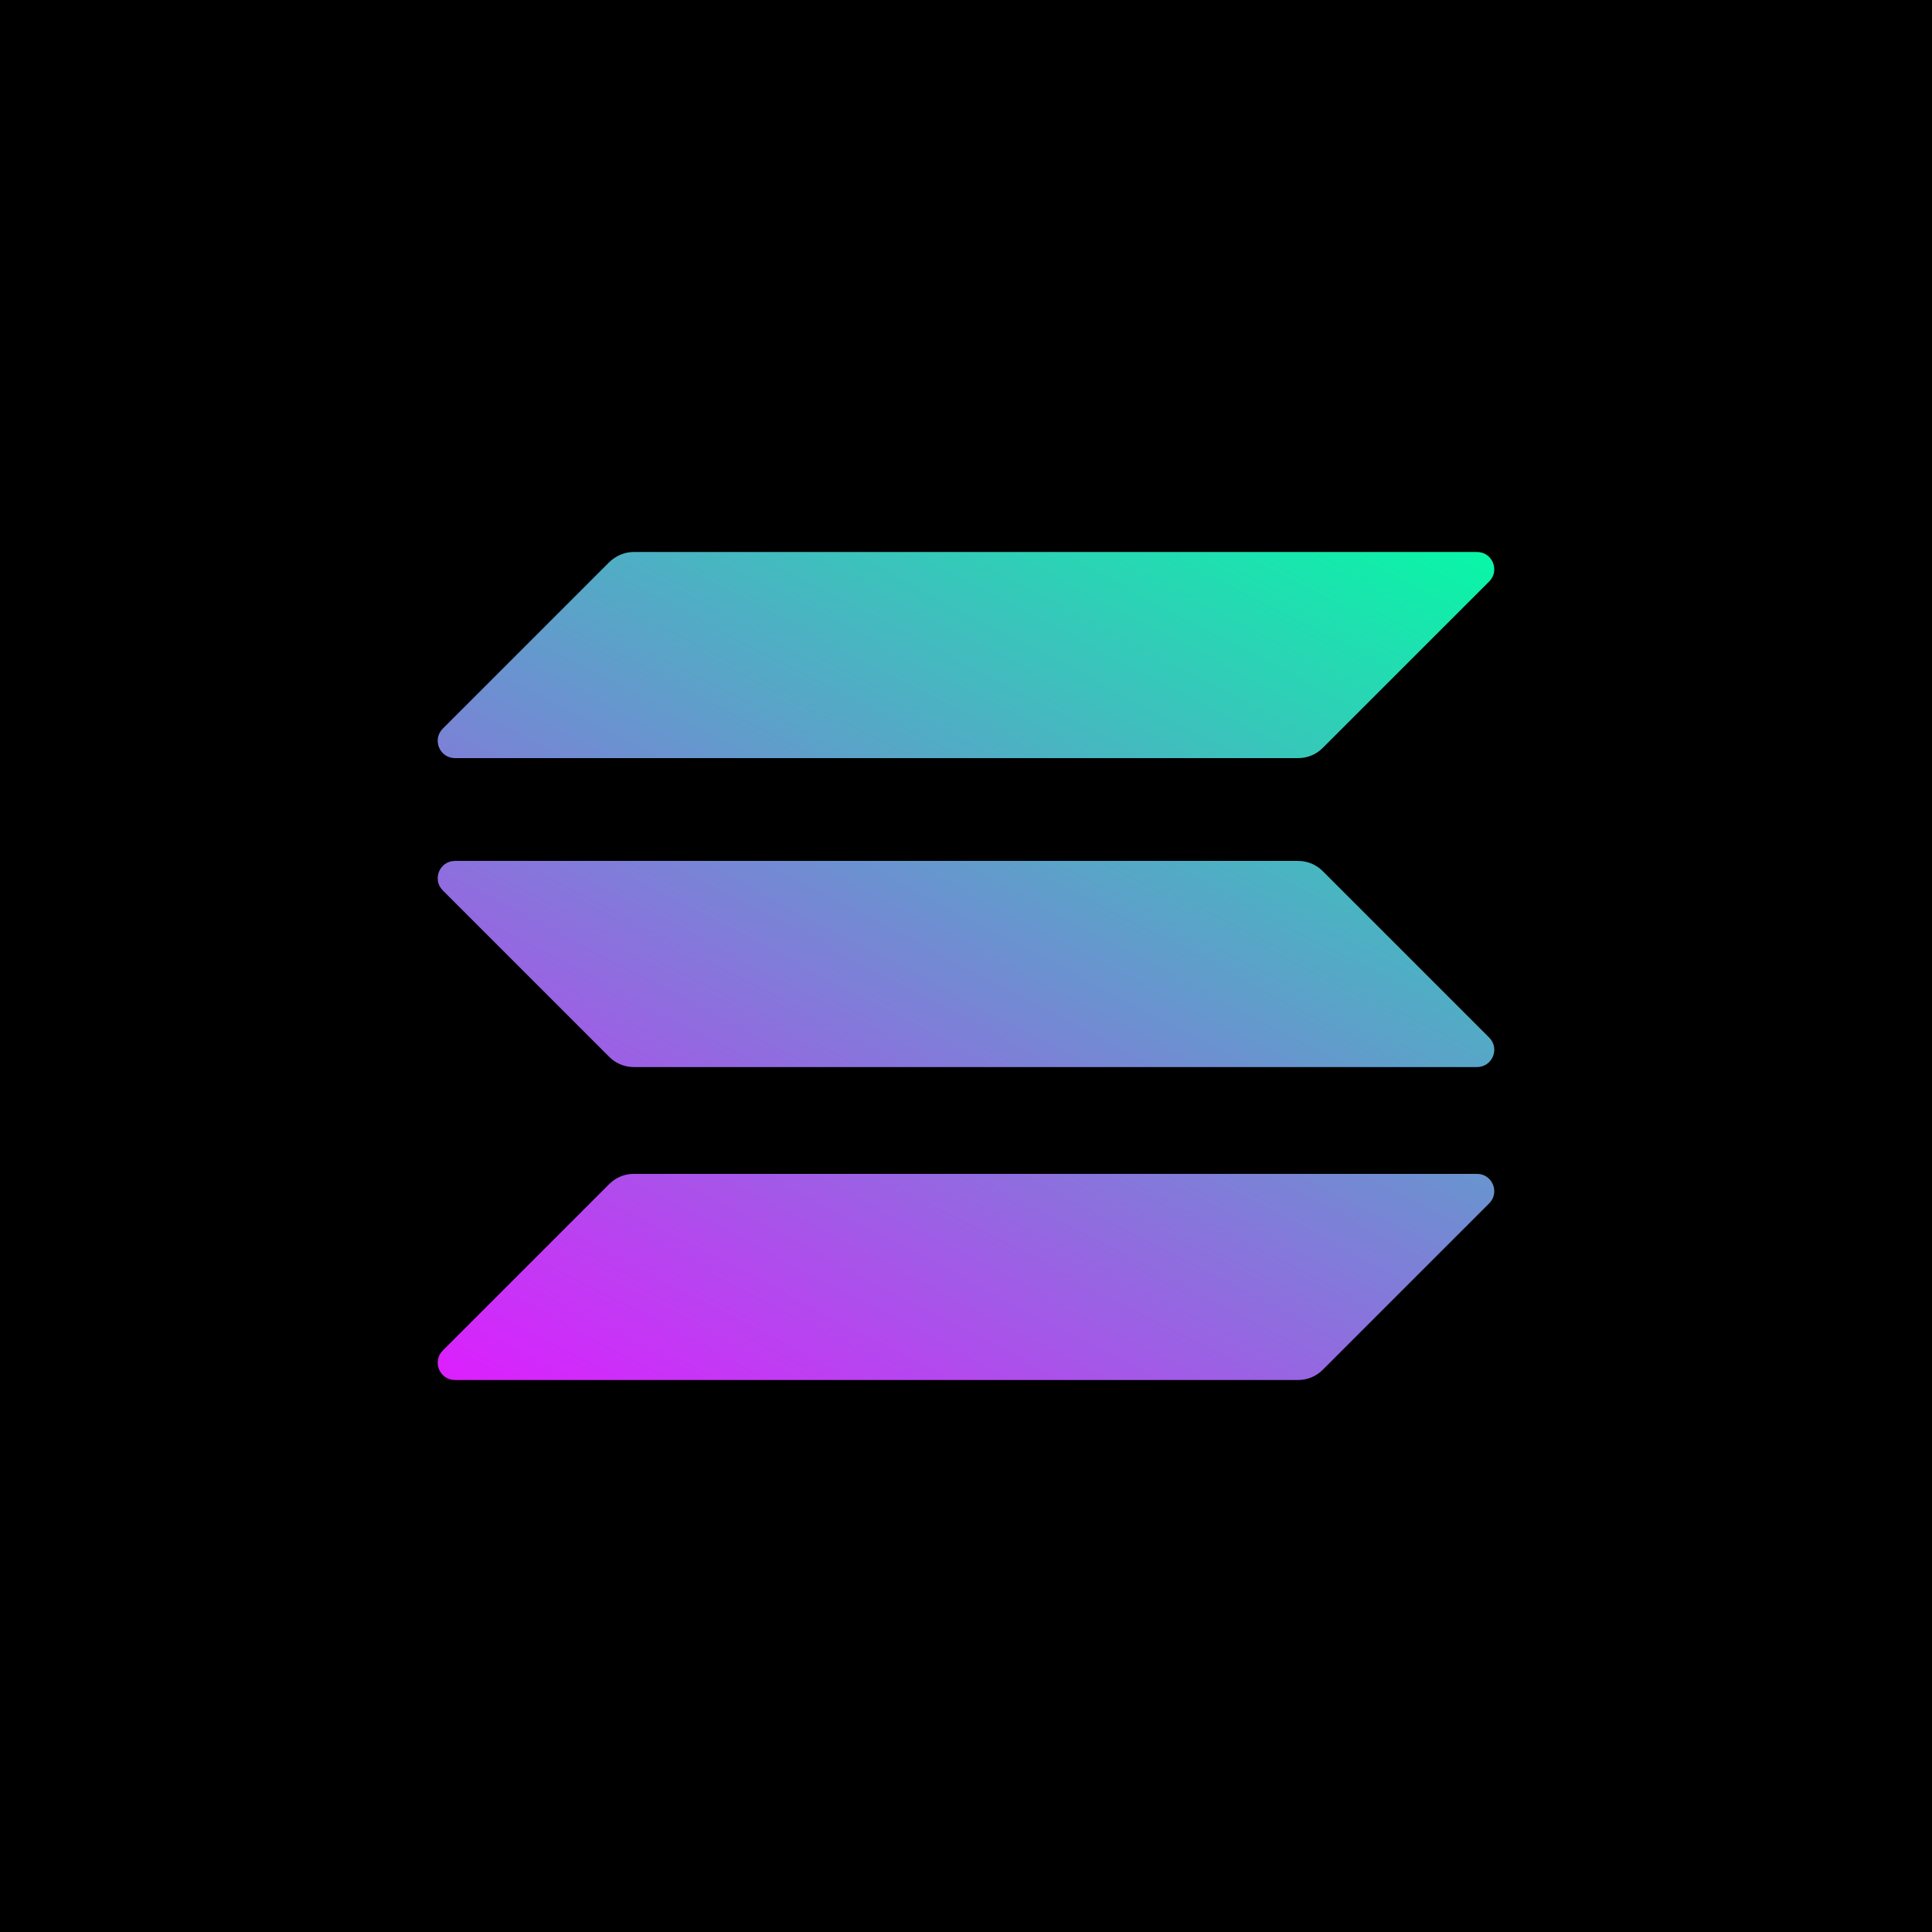
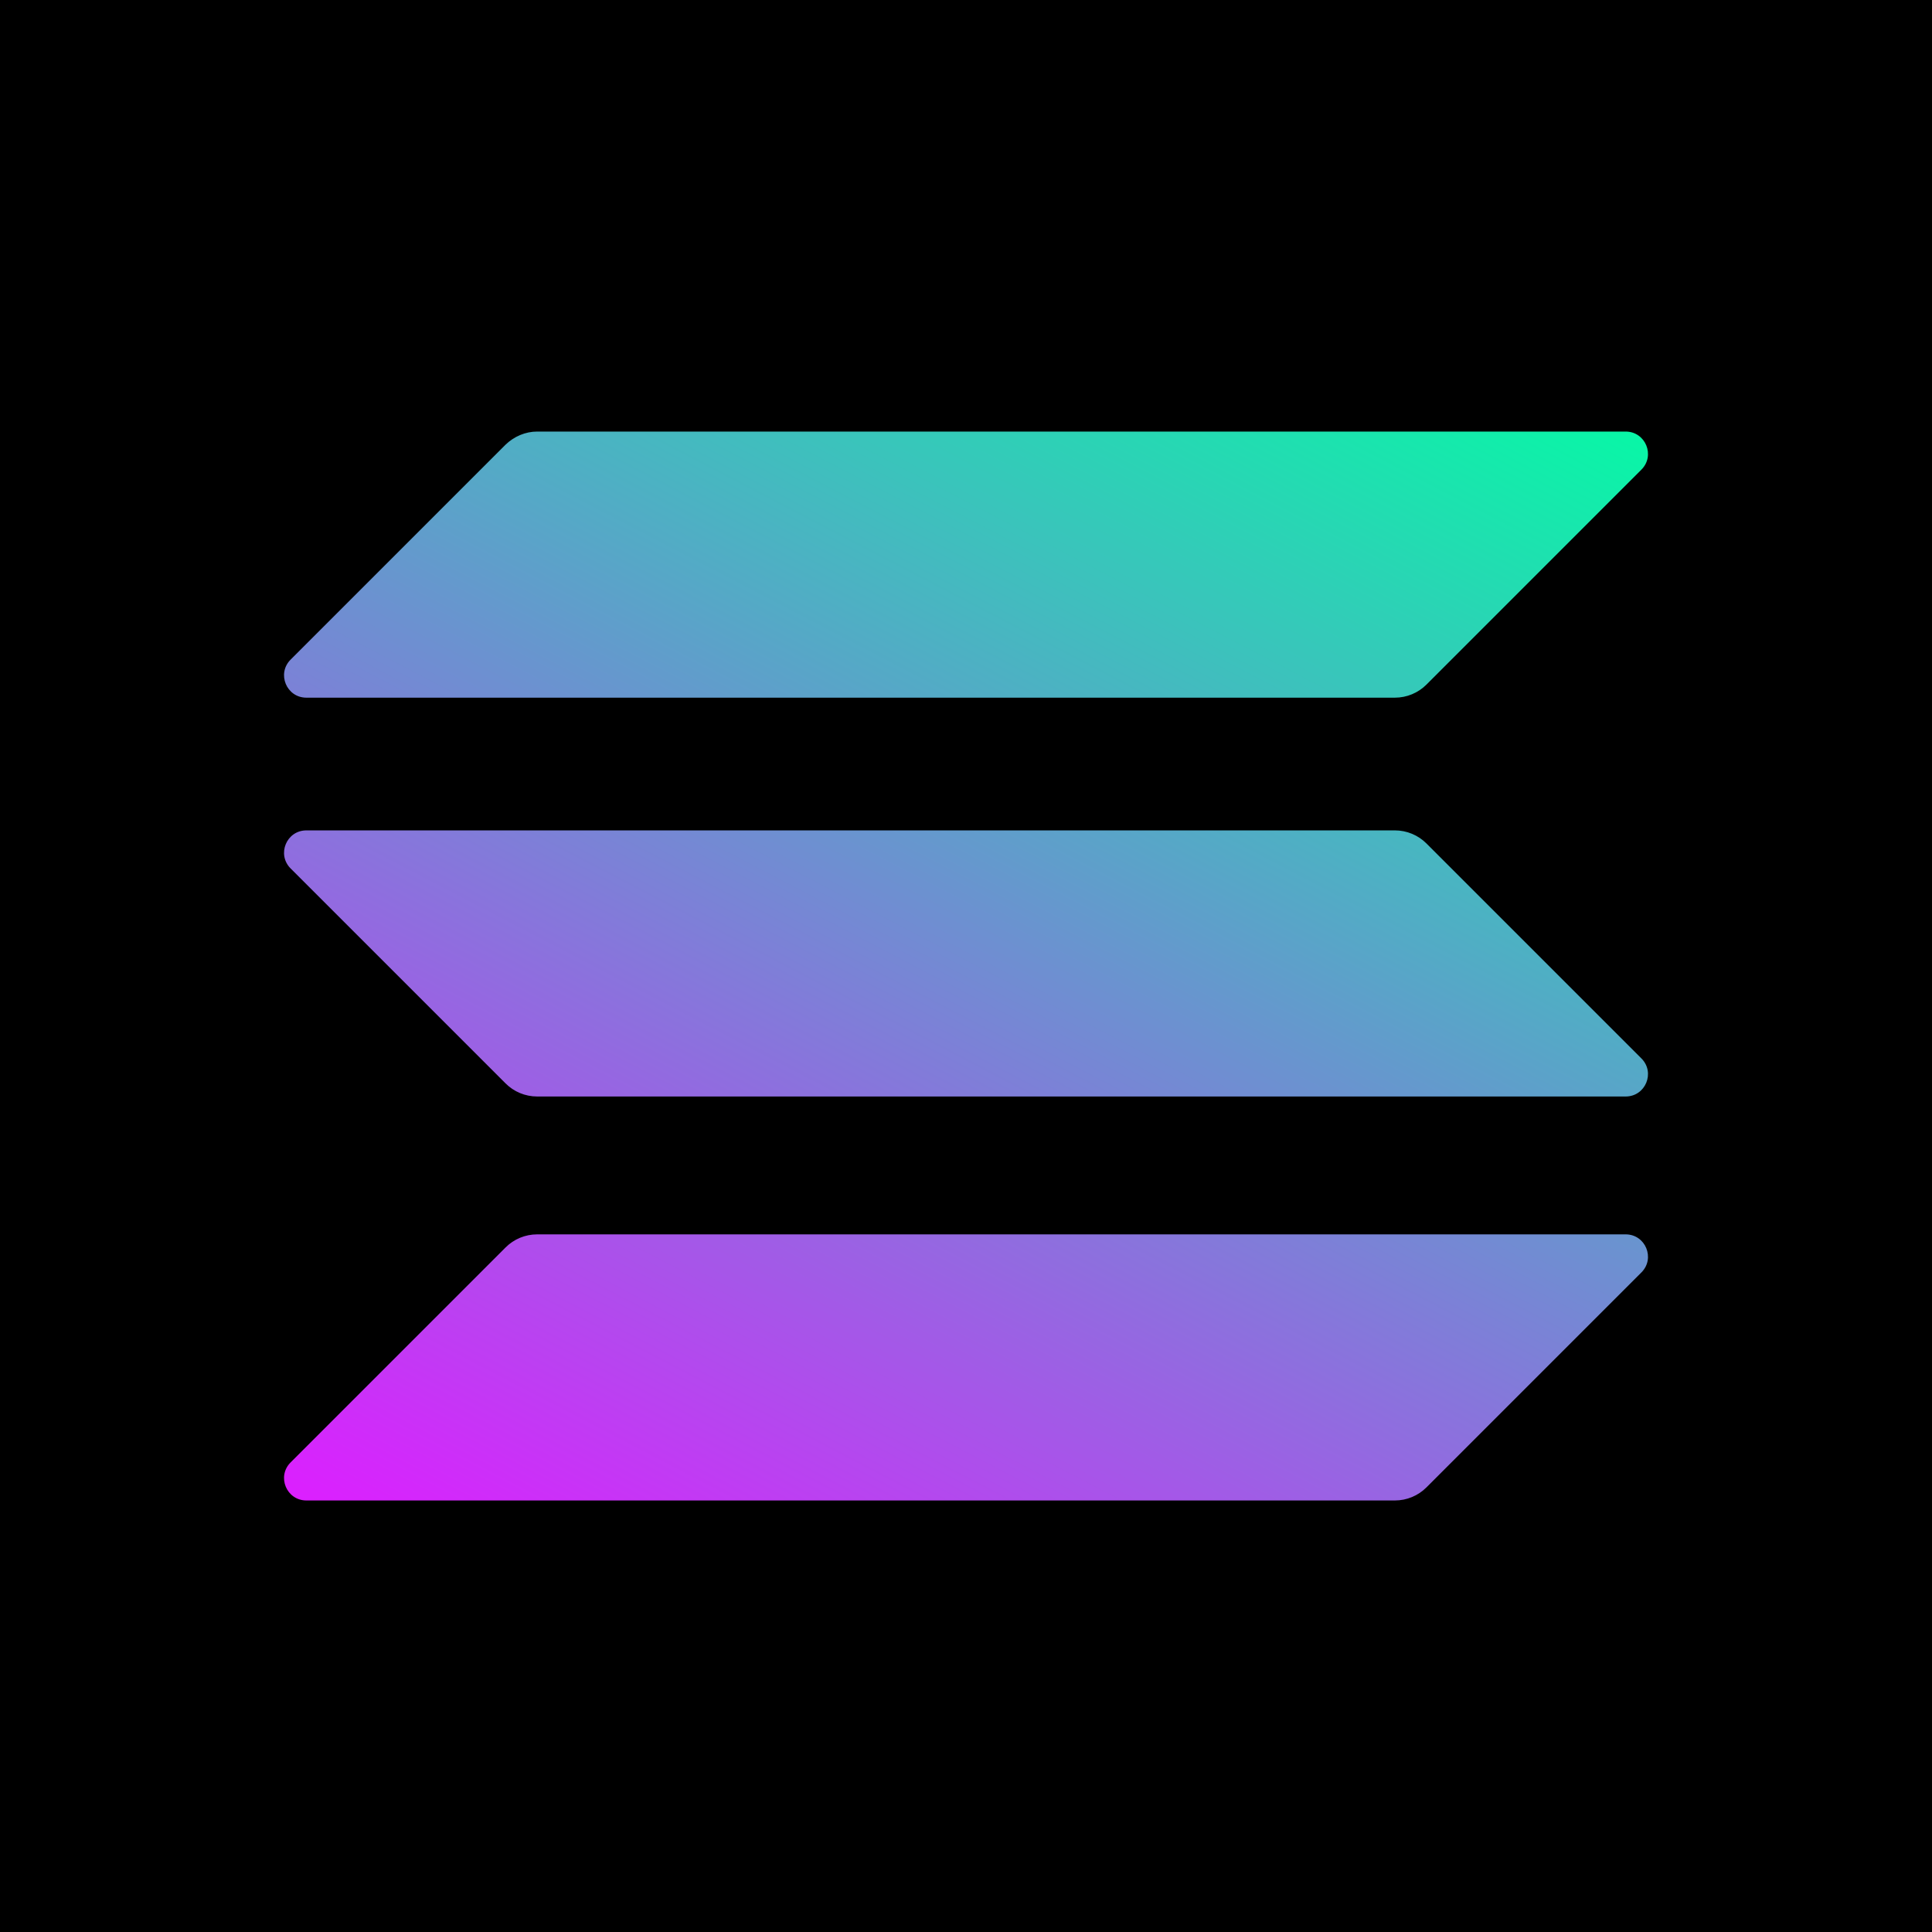
<svg xmlns="http://www.w3.org/2000/svg" version="1.1" id="Layer_1" width="400" height="400" viewBox="0 0 400 400" xml:space="preserve">
  <style type="text/css">
	.st0{fill:url(#SVGID_1_);}
	.st1{fill:url(#SVGID_2_);}
	.st2{fill:url(#SVGID_3_);}
</style>
  <rect width="400" height="400" fill="black" />
-   <g transform="translate(90.63 114.28) scale(0.55)">
+   <g transform="translate(58.82 89.35) scale(0.71)">
    <linearGradient id="SVGID_1_" gradientUnits="userSpaceOnUse" x1="360.879" y1="351.455" x2="141.213" y2="-69.294" gradientTransform="matrix(1 0 0 -1 0 314)">
      <stop offset="0" style="stop-color:#00FFA3" />
      <stop offset="1" style="stop-color:#DC1FFF" />
    </linearGradient>
    <path class="st0" d="M64.6,237.9c2.4-2.4,5.7-3.8,9.2-3.8h317.4c5.8,0,8.7,7,4.6,11.1l-62.7,62.7c-2.4,2.4-5.7,3.8-9.2,3.8H6.5   c-5.8,0-8.7-7-4.6-11.1L64.6,237.9z" />
    <linearGradient id="SVGID_2_" gradientUnits="userSpaceOnUse" x1="264.829" y1="401.601" x2="45.163" y2="-19.148" gradientTransform="matrix(1 0 0 -1 0 314)">
      <stop offset="0" style="stop-color:#00FFA3" />
      <stop offset="1" style="stop-color:#DC1FFF" />
    </linearGradient>
    <path class="st1" d="M64.6,3.8C67.1,1.4,70.4,0,73.8,0h317.4c5.8,0,8.7,7,4.6,11.1l-62.7,62.7c-2.4,2.4-5.7,3.8-9.2,3.8H6.5   c-5.8,0-8.7-7-4.6-11.1L64.6,3.8z" />
    <linearGradient id="SVGID_3_" gradientUnits="userSpaceOnUse" x1="312.548" y1="376.688" x2="92.882" y2="-44.061" gradientTransform="matrix(1 0 0 -1 0 314)">
      <stop offset="0" style="stop-color:#00FFA3" />
      <stop offset="1" style="stop-color:#DC1FFF" />
    </linearGradient>
    <path class="st2" d="M333.1,120.1c-2.4-2.4-5.7-3.8-9.2-3.8H6.5c-5.8,0-8.7,7-4.6,11.1l62.7,62.7c2.4,2.4,5.7,3.8,9.2,3.8h317.4   c5.8,0,8.7-7,4.6-11.1L333.1,120.1z" />
  </g>
</svg>
